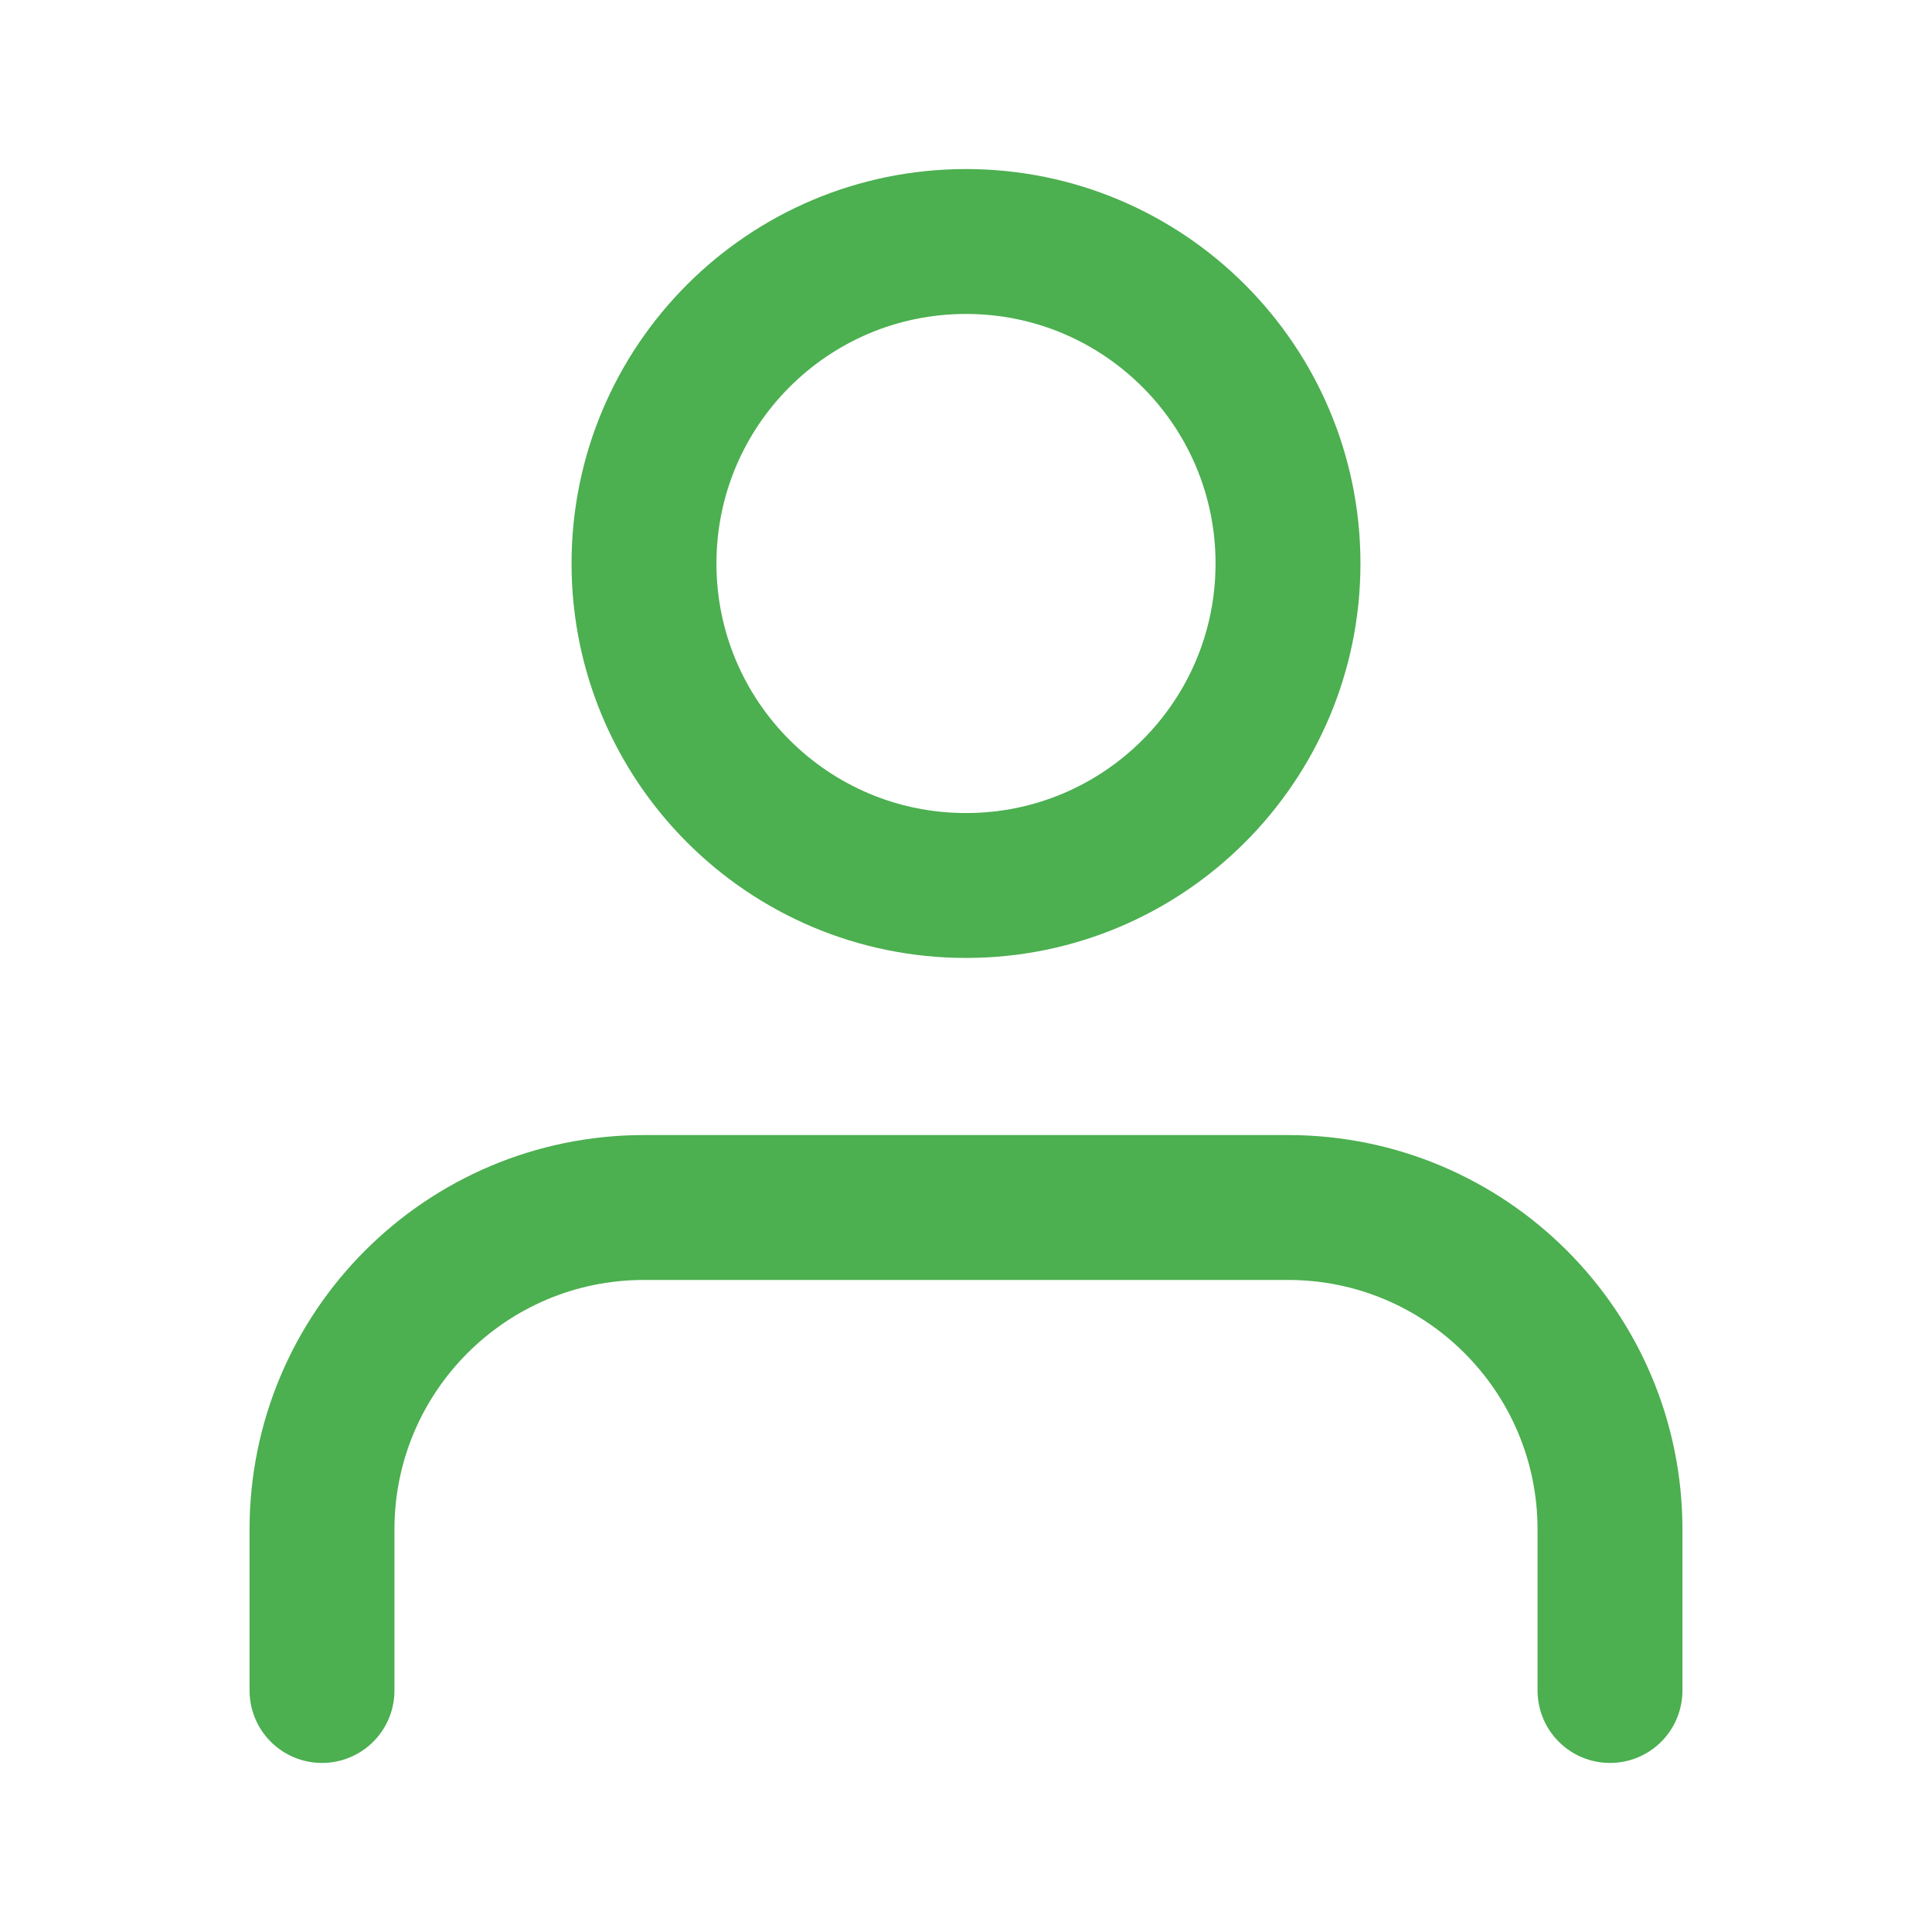
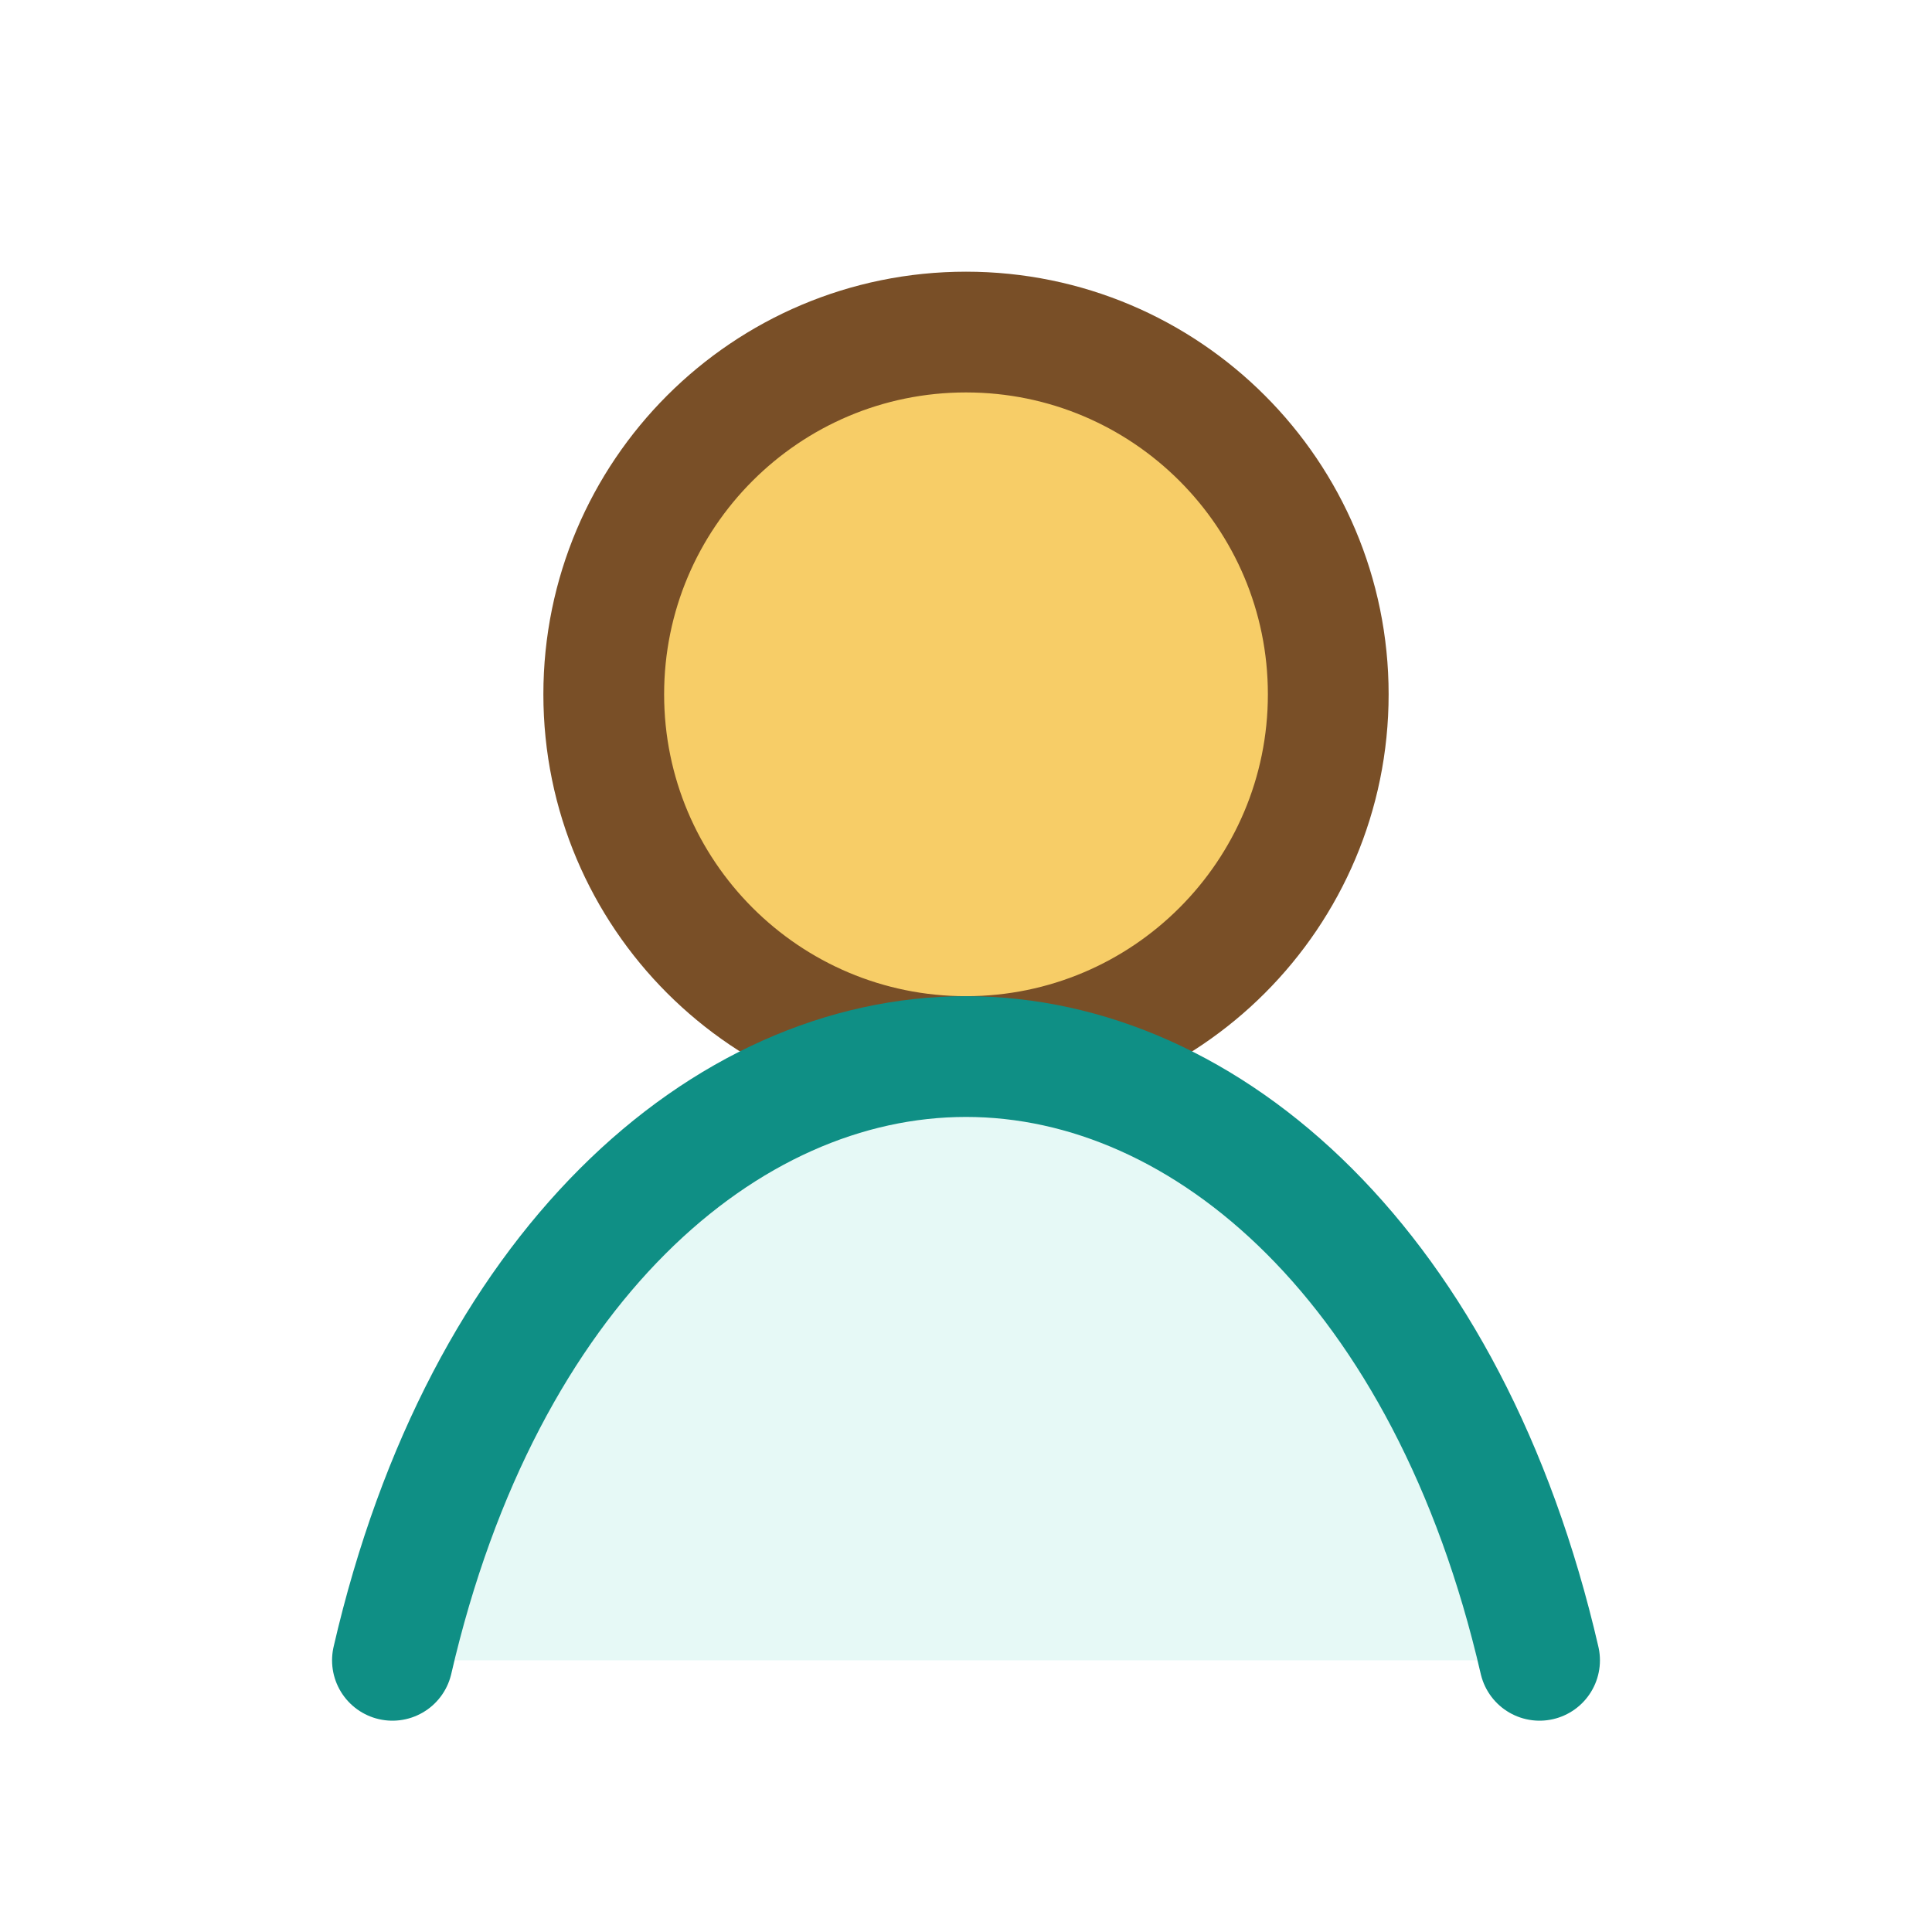
- <svg xmlns="http://www.w3.org/2000/svg" viewBox="0 0 24 24" fill="none" stroke="#4CAF50" stroke-width="1.8" stroke-linecap="round" stroke-linejoin="round">
-   <path d="M20 21v-2a4 4 0 0 0-4-4H8a4 4 0 0 0-4 4v2" />
-   <circle cx="12" cy="7" r="4" />
+ <svg xmlns="http://www.w3.org/2000/svg" viewBox="0 0 64 64">
+   <circle cx="32" cy="23" r="12" fill="#f7cd67" stroke="#794f27" stroke-width="4" />
+   <path d="M13 55c3-13 11-20 19-20s16 7 19 20" fill="#e6f9f6" stroke="#0f8f85" stroke-width="4" stroke-linecap="round" />
</svg>
